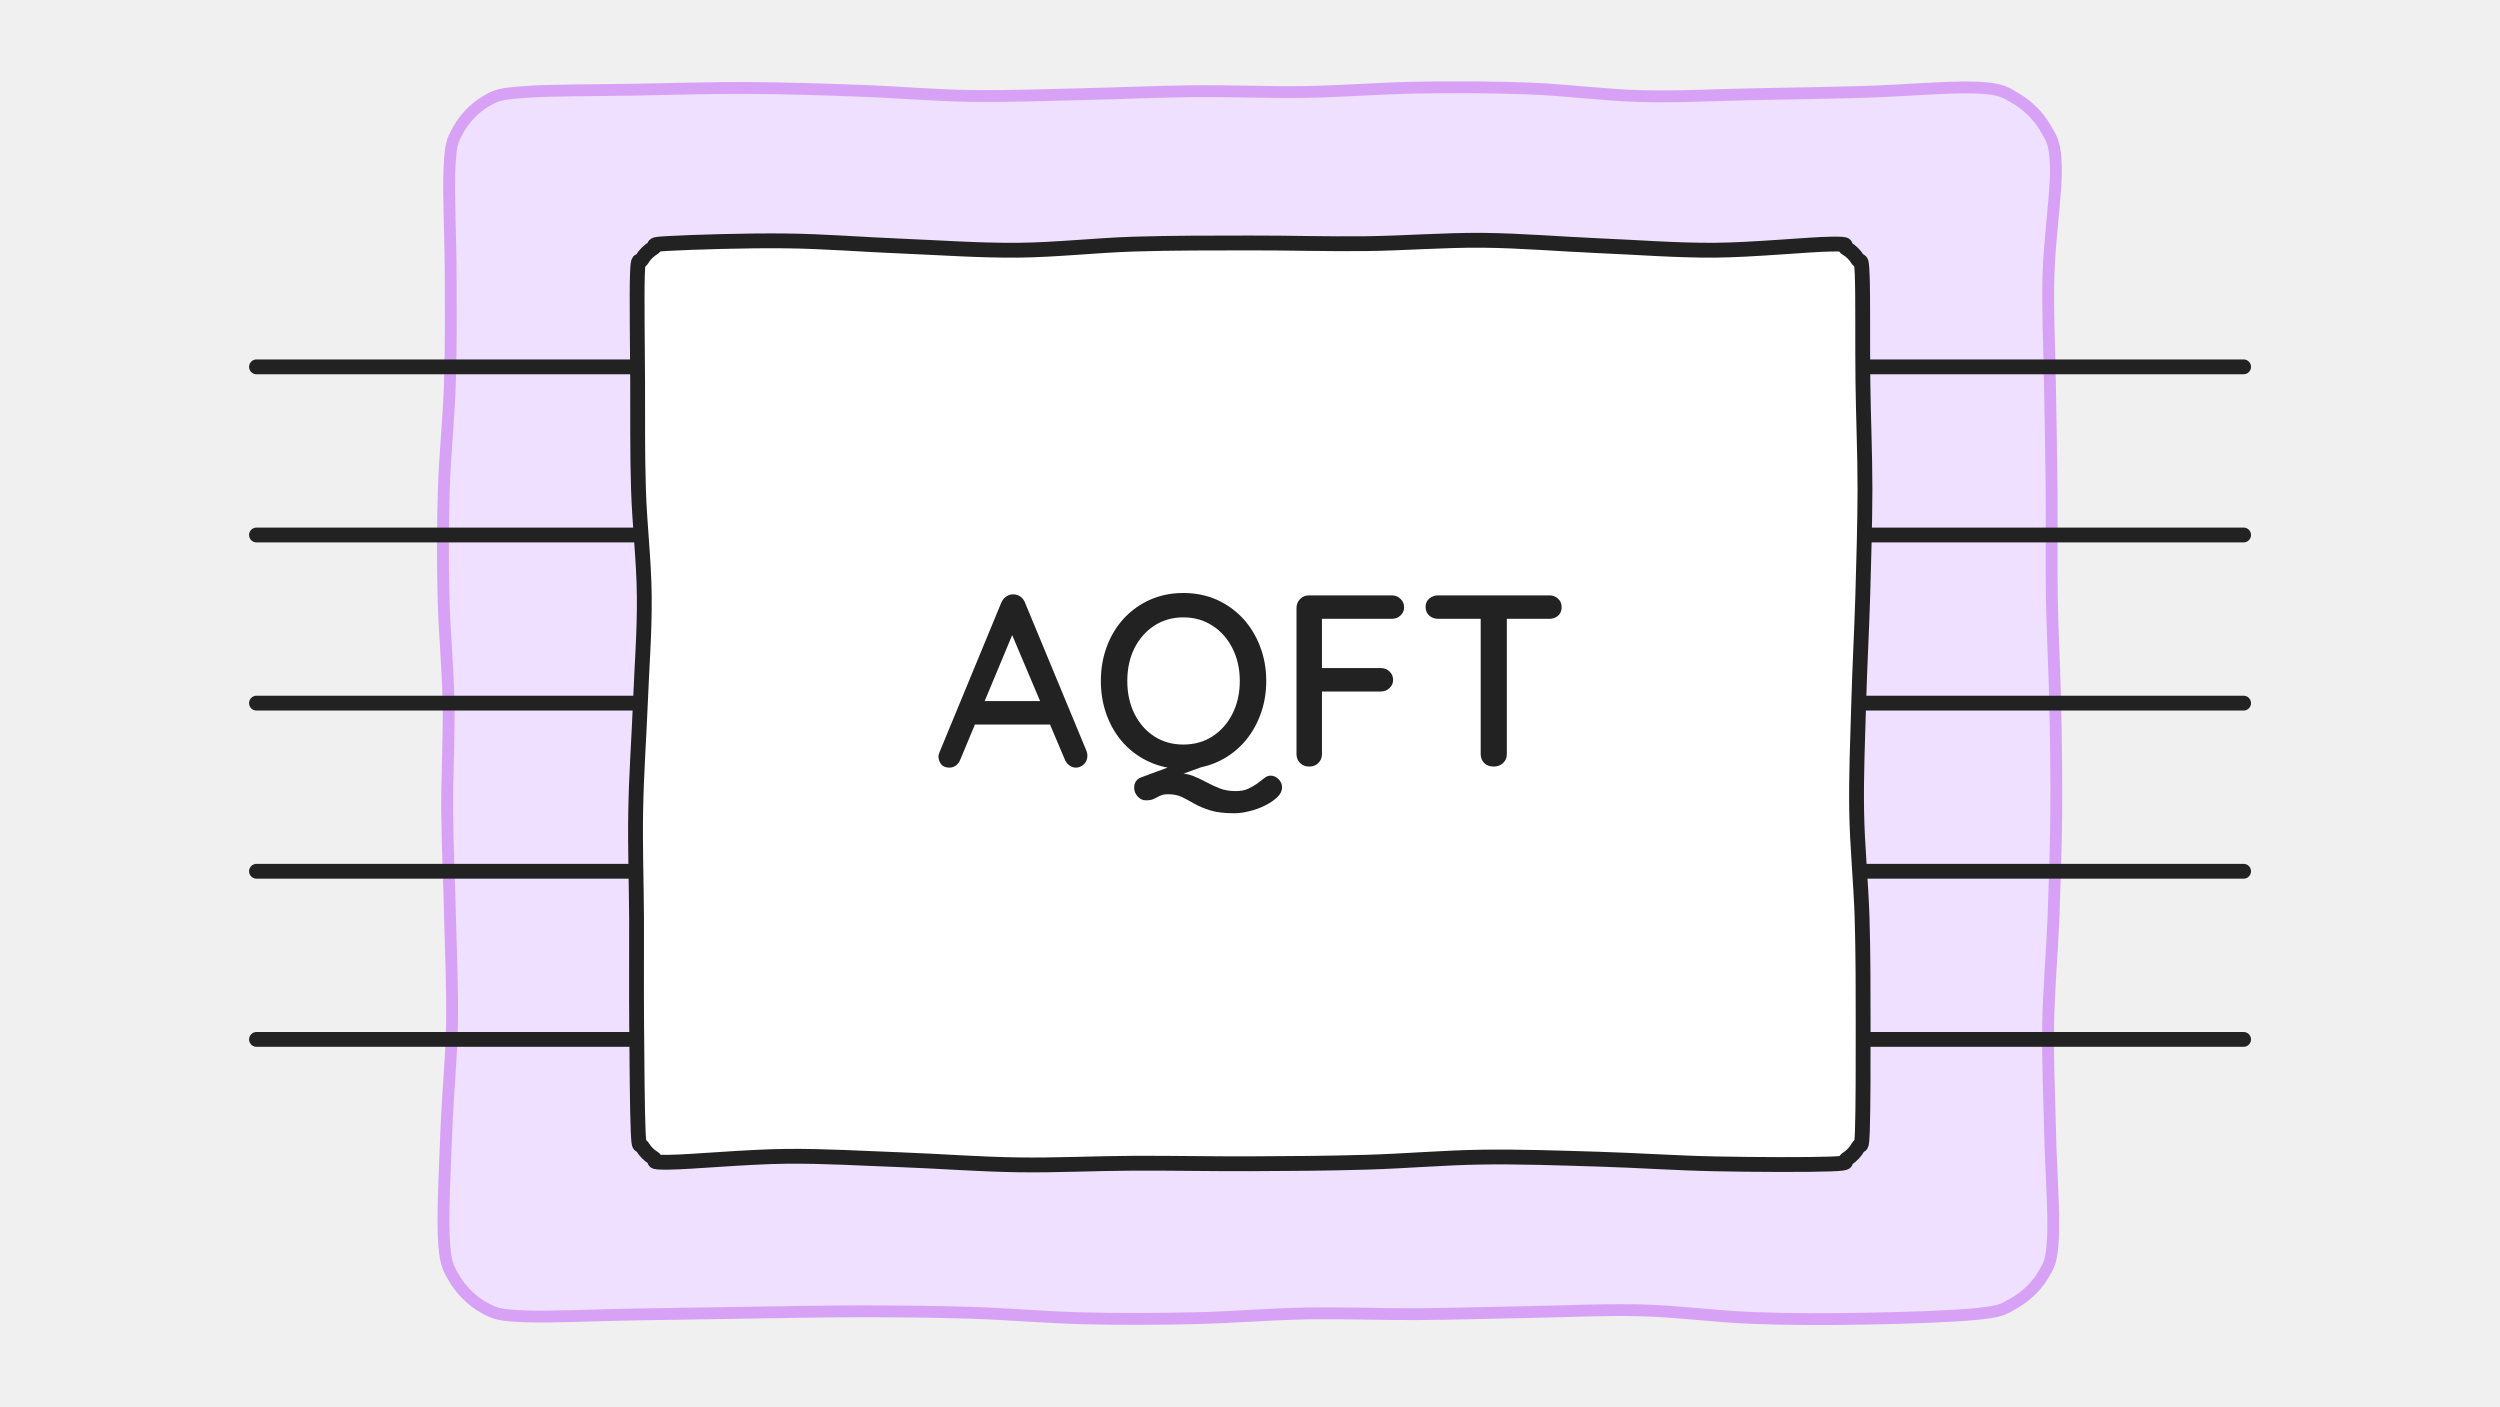
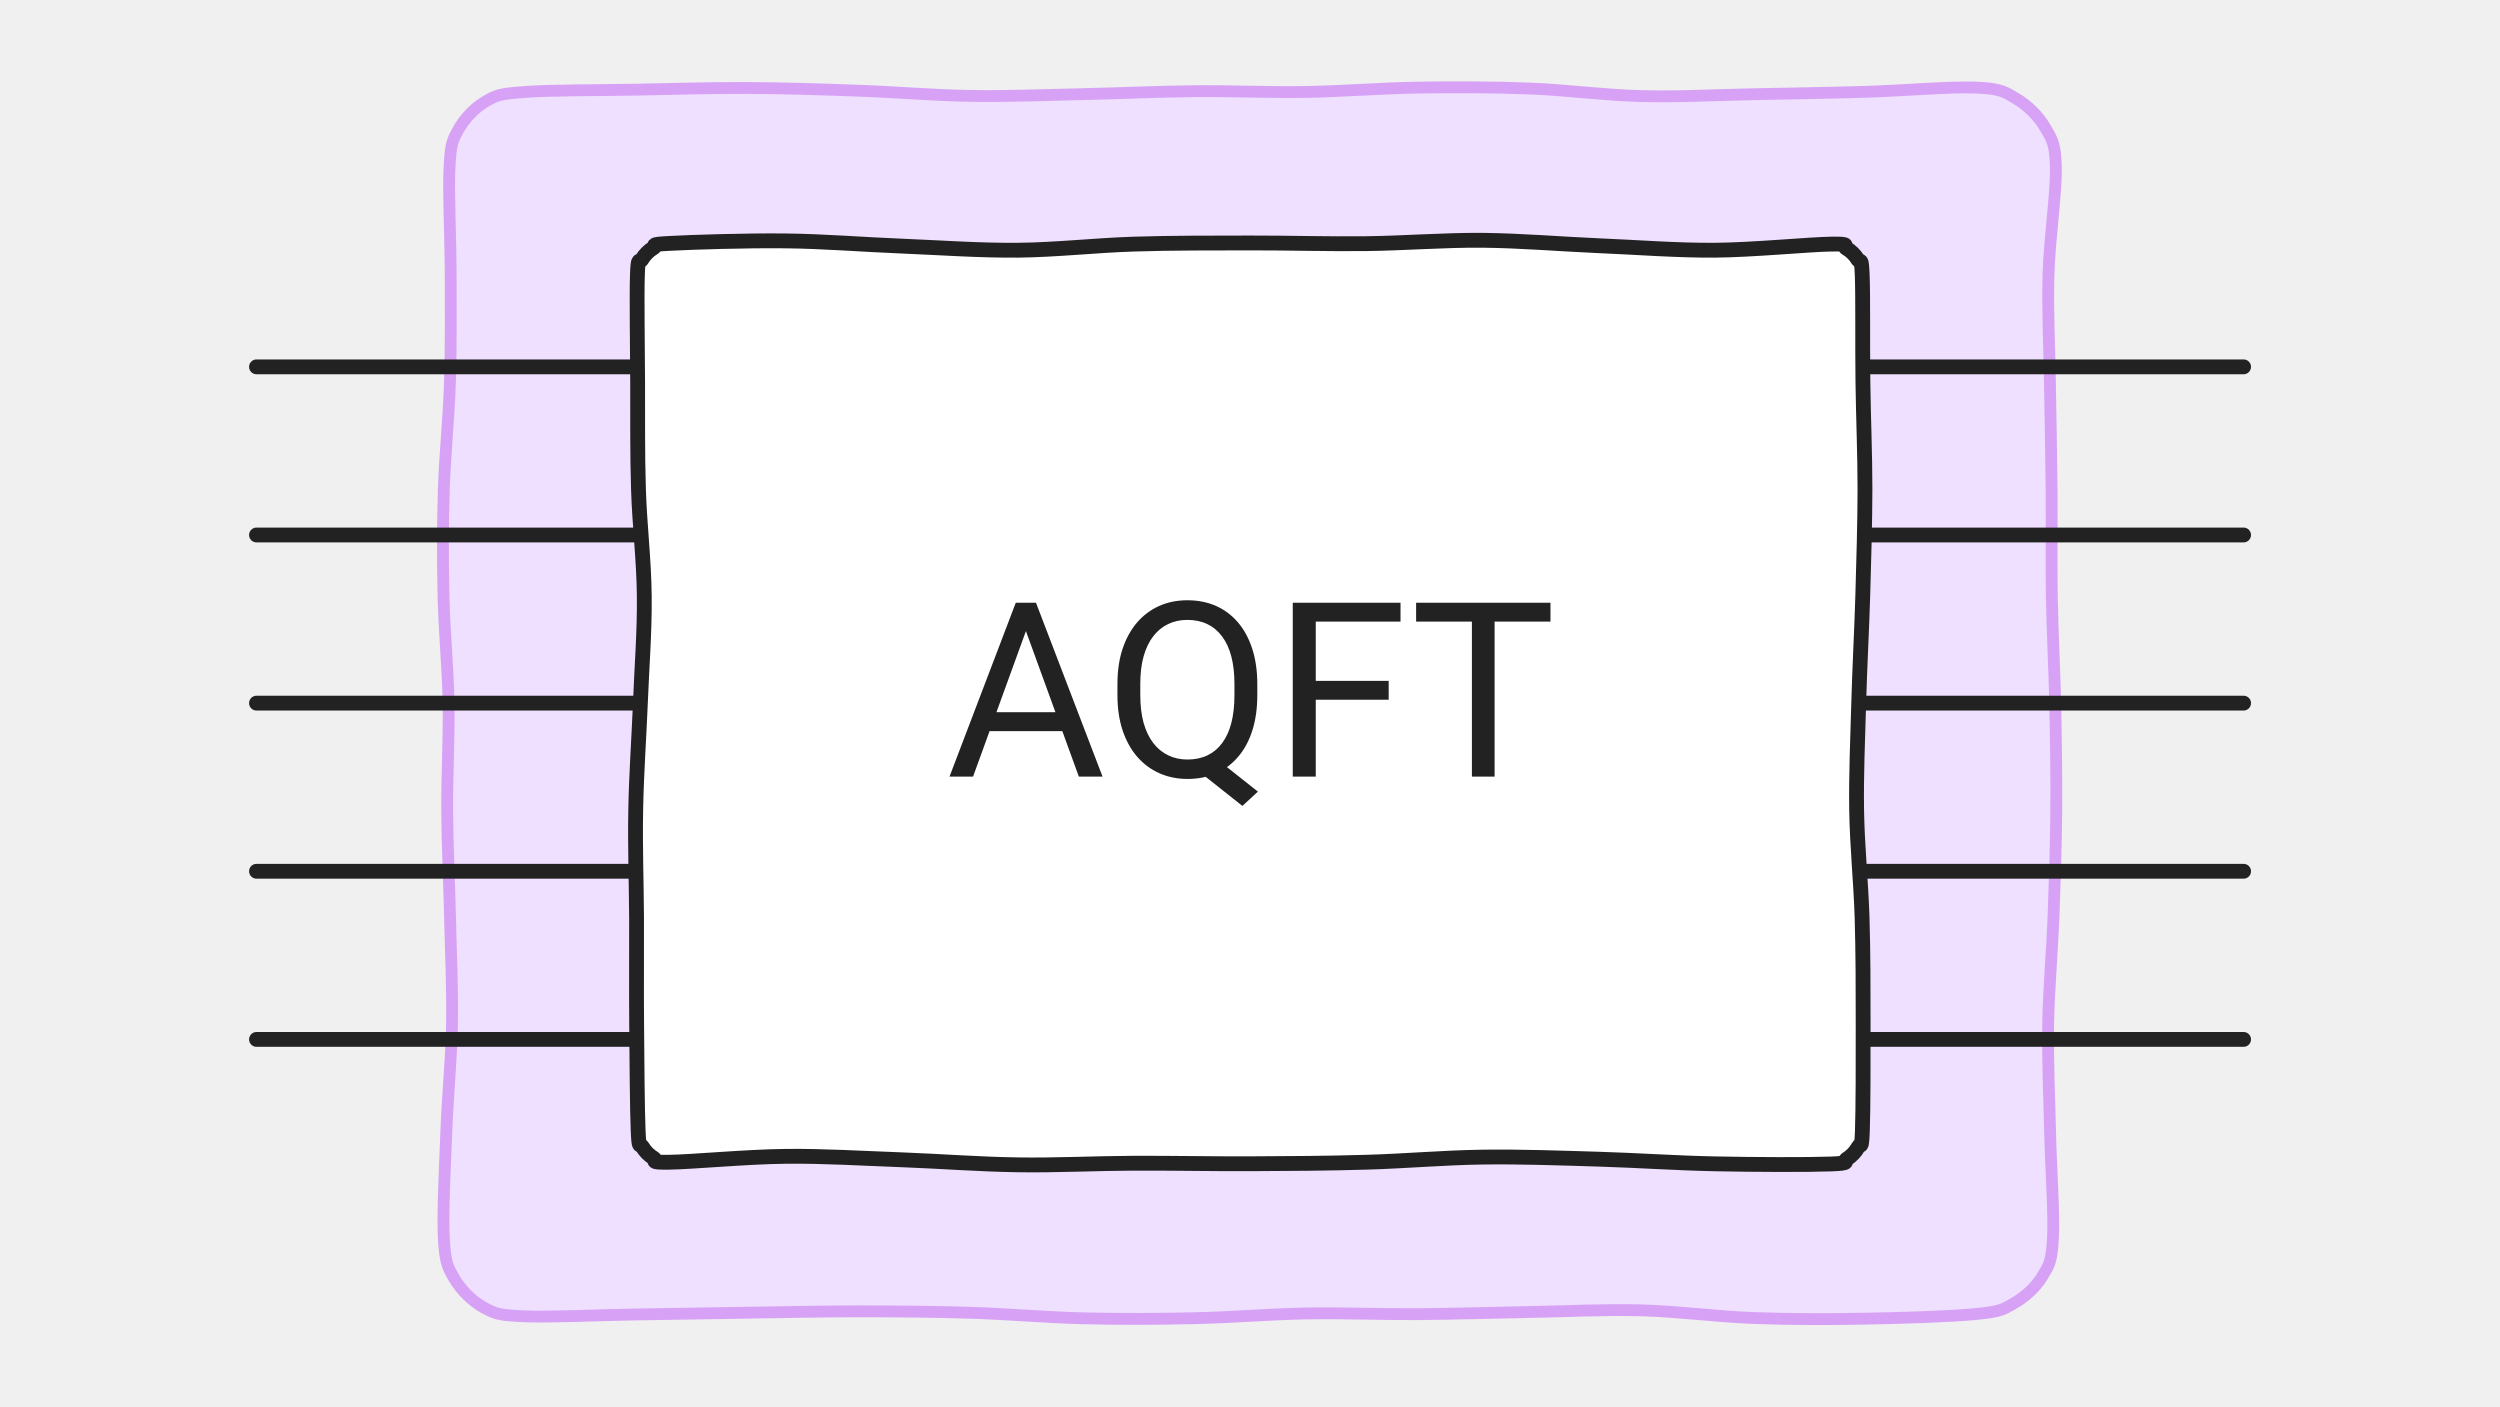
<svg xmlns="http://www.w3.org/2000/svg" viewBox="-33.56 -48 327.11 184" width="327.11" height="184">
  <g stroke-linecap="round" stroke-linejoin="round">
    <path d="M230.25,-35.09C231.76,-34.21 233.22,-32.76 234.08,-31.24C234.95,-29.73 235.38,-29.21 235.44,-26C235.5,-22.79 234.6,-16.67 234.47,-12C234.34,-7.33 234.59,-2.67 234.66,2C234.73,6.67 234.84,11.33 234.88,16C234.92,20.67 234.83,25.33 234.91,30C234.98,34.67 235.25,39.33 235.35,44C235.45,48.67 235.52,53.33 235.49,58C235.45,62.67 235.3,67.33 235.13,72C234.95,76.67 234.51,81.33 234.43,86C234.36,90.67 234.57,95.33 234.68,100C234.78,104.67 235.23,110.83 235.06,114C234.89,117.17 234.52,117.58 233.67,119C232.81,120.43 231.38,121.72 229.93,122.54C228.49,123.36 228.26,123.6 225,123.93C221.74,124.26 215.26,124.46 210.38,124.54C205.51,124.63 200.64,124.63 195.77,124.45C190.9,124.26 186.03,123.58 181.15,123.45C176.28,123.32 171.41,123.59 166.54,123.67C161.67,123.75 156.79,123.92 151.92,123.95C147.05,123.98 142.18,123.77 137.31,123.86C132.44,123.95 127.56,124.38 122.69,124.48C117.82,124.59 112.95,124.61 108.08,124.49C103.21,124.37 98.33,123.92 93.46,123.77C88.59,123.62 83.72,123.58 78.85,123.58C73.97,123.58 69.1,123.69 64.23,123.76C59.36,123.83 54.49,123.91 49.62,123.99C44.74,124.06 38.31,124.38 35,124.23C31.69,124.08 31.27,123.91 29.75,123.09C28.23,122.26 26.75,120.78 25.87,119.27C25,117.75 24.68,117.21 24.51,114C24.34,110.79 24.66,104.67 24.84,100C25.01,95.33 25.5,90.67 25.58,86C25.66,81.33 25.43,76.67 25.32,72C25.22,67.33 24.98,62.67 24.95,58C24.92,53.33 25.21,48.67 25.13,44C25.05,39.33 24.57,34.67 24.47,30C24.36,25.33 24.37,20.67 24.51,16C24.66,11.33 25.17,6.67 25.31,2C25.46,-2.67 25.42,-7.33 25.41,-12C25.4,-16.67 25.09,-22.84 25.25,-26C25.41,-29.16 25.59,-29.52 26.38,-30.98C27.17,-32.43 28.53,-33.89 29.97,-34.72C31.4,-35.55 31.73,-35.71 35,-35.96C38.27,-36.22 44.74,-36.18 49.62,-36.27C54.49,-36.36 59.36,-36.51 64.23,-36.49C69.1,-36.47 73.97,-36.31 78.85,-36.13C83.72,-35.96 88.59,-35.52 93.46,-35.45C98.33,-35.37 103.21,-35.58 108.08,-35.68C112.95,-35.79 117.82,-36.02 122.69,-36.07C127.56,-36.12 132.44,-35.89 137.31,-35.97C142.18,-36.05 147.05,-36.46 151.92,-36.54C156.79,-36.61 161.67,-36.61 166.54,-36.42C171.41,-36.24 176.28,-35.55 181.15,-35.43C186.03,-35.3 190.9,-35.58 195.77,-35.67C200.64,-35.77 205.51,-35.84 210.38,-35.98C215.26,-36.12 221.69,-36.69 225,-36.54C228.31,-36.4 228.74,-35.98 230.25,-35.09Z" fill="#EEE0FE" stroke="#D7A2F6" stroke-width="1.55" />
    <path d="M0,0C2.28,0 9.12,0 13.68,0C18.25,0 22.81,0 27.37,0C31.93,0 36.49,0 41.05,0C45.61,0 50.18,0 54.74,0C59.3,0 63.86,0 68.42,0C72.98,0 77.54,0 82.11,0C86.67,0 91.23,0 95.79,0C100.35,0 104.91,0 109.47,0C114.04,0 118.6,0 123.16,0C127.72,0 132.28,0 136.84,0C141.4,0 145.96,0 150.53,0C155.09,0 159.65,0 164.21,0C168.77,0 173.33,0 177.89,0C182.46,0 187.02,0 191.58,0C196.14,0 200.7,0 205.26,0C209.82,0 214.39,0 218.95,0C223.51,0 228.07,0 232.63,0C237.19,0 241.75,0 246.32,0C250.88,0 257.72,0 260,0" fill="none" stroke="#222222" stroke-width="1.94" />
    <path d="M0,22C2.28,22 9.12,22 13.68,22C18.25,22 22.81,22 27.37,22C31.93,22 36.49,22 41.05,22C45.61,22 50.18,22 54.74,22C59.3,22 63.86,22 68.42,22C72.98,22 77.54,22 82.11,22C86.67,22 91.23,22 95.79,22C100.35,22 104.91,22 109.47,22C114.04,22 118.6,22 123.16,22C127.72,22 132.28,22 136.84,22C141.4,22 145.96,22 150.53,22C155.09,22 159.65,22 164.21,22C168.77,22 173.33,22 177.89,22C182.46,22 187.02,22 191.58,22C196.14,22 200.7,22 205.26,22C209.82,22 214.39,22 218.95,22C223.51,22 228.07,22 232.63,22C237.19,22 241.75,22 246.32,22C250.88,22 257.72,22 260,22" fill="none" stroke="#222222" stroke-width="1.94" />
    <path d="M0,44C2.28,44 9.12,44 13.68,44C18.25,44 22.81,44 27.37,44C31.93,44 36.49,44 41.05,44C45.61,44 50.18,44 54.74,44C59.3,44 63.86,44 68.42,44C72.98,44 77.54,44 82.11,44C86.67,44 91.23,44 95.79,44C100.35,44 104.91,44 109.47,44C114.04,44 118.6,44 123.16,44C127.72,44 132.28,44 136.84,44C141.4,44 145.96,44 150.53,44C155.09,44 159.65,44 164.21,44C168.77,44 173.33,44 177.89,44C182.46,44 187.02,44 191.58,44C196.14,44 200.7,44 205.26,44C209.82,44 214.39,44 218.95,44C223.51,44 228.07,44 232.63,44C237.19,44 241.75,44 246.32,44C250.88,44 257.72,44 260,44" fill="none" stroke="#222222" stroke-width="1.94" />
    <path d="M0,66C2.28,66 9.12,66 13.68,66C18.25,66 22.81,66 27.37,66C31.93,66 36.49,66 41.05,66C45.61,66 50.18,66 54.74,66C59.3,66 63.86,66 68.42,66C72.98,66 77.54,66 82.11,66C86.67,66 91.23,66 95.79,66C100.35,66 104.91,66 109.47,66C114.04,66 118.6,66 123.16,66C127.72,66 132.28,66 136.84,66C141.4,66 145.96,66 150.53,66C155.09,66 159.65,66 164.21,66C168.77,66 173.33,66 177.89,66C182.46,66 187.02,66 191.58,66C196.14,66 200.7,66 205.26,66C209.82,66 214.39,66 218.95,66C223.51,66 228.07,66 232.63,66C237.19,66 241.75,66 246.32,66C250.88,66 257.72,66 260,66" fill="none" stroke="#222222" stroke-width="1.94" />
    <path d="M0,88C2.28,88 9.12,88 13.68,88C18.25,88 22.81,88 27.37,88C31.93,88 36.49,88 41.05,88C45.61,88 50.18,88 54.74,88C59.3,88 63.86,88 68.42,88C72.98,88 77.54,88 82.11,88C86.67,88 91.23,88 95.79,88C100.35,88 104.91,88 109.47,88C114.04,88 118.6,88 123.16,88C127.72,88 132.28,88 136.84,88C141.4,88 145.96,88 150.53,88C155.09,88 159.65,88 164.21,88C168.77,88 173.33,88 177.89,88C182.46,88 187.02,88 191.58,88C196.14,88 200.7,88 205.26,88C209.82,88 214.39,88 218.95,88C223.51,88 228.07,88 232.63,88C237.19,88 241.75,88 246.32,88C250.88,88 257.72,88 260,88" fill="none" stroke="#222222" stroke-width="1.94" />
    <path d="M208.03,-15.51C208.62,-15.18 209.18,-14.62 209.52,-14.04C209.87,-13.45 209.99,-14.67 210.1,-12C210.21,-9.33 210.13,-2.67 210.19,2C210.25,6.67 210.46,11.33 210.46,16C210.45,20.67 210.3,25.33 210.17,30C210.03,34.67 209.77,39.33 209.64,44C209.51,48.67 209.3,53.33 209.37,58C209.44,62.67 209.93,67.33 210.08,72C210.22,76.67 210.22,81.33 210.22,86C210.23,90.67 210.22,97.32 210.12,100C210.01,102.68 209.92,101.46 209.58,102.07C209.25,102.68 208.7,103.27 208.1,103.64C207.5,104.01 208.88,104.19 206,104.3C203.12,104.41 195.87,104.39 190.8,104.28C185.73,104.18 180.67,103.82 175.6,103.67C170.53,103.52 165.47,103.33 160.4,103.4C155.33,103.47 150.27,103.93 145.2,104.07C140.13,104.22 135.07,104.25 130,104.27C124.93,104.29 119.87,104.18 114.8,104.2C109.73,104.22 104.67,104.49 99.6,104.41C94.53,104.34 89.47,103.94 84.4,103.75C79.33,103.57 74.27,103.24 69.2,103.3C64.13,103.35 56.87,104.04 54,104.07C51.13,104.11 52.55,103.87 51.96,103.53C51.38,103.19 50.82,102.62 50.48,102.03C50.15,101.44 50.06,102.67 49.94,100C49.82,97.33 49.78,90.67 49.74,86C49.7,81.33 49.75,76.67 49.73,72C49.7,67.33 49.53,62.67 49.62,58C49.7,53.33 50.04,48.67 50.23,44C50.41,39.33 50.79,34.67 50.74,30C50.7,25.33 50.12,20.67 49.98,16C49.83,11.33 49.89,6.67 49.87,2C49.85,-2.67 49.75,-9.32 49.84,-12C49.93,-14.68 50.08,-13.47 50.43,-14.06C50.78,-14.66 51.35,-15.22 51.94,-15.57C52.54,-15.91 51.12,-16 54,-16.15C56.88,-16.31 64.13,-16.54 69.2,-16.48C74.27,-16.43 79.33,-16 84.4,-15.8C89.47,-15.59 94.53,-15.22 99.6,-15.26C104.67,-15.31 109.73,-15.9 114.8,-16.06C119.87,-16.22 124.93,-16.2 130,-16.21C135.07,-16.22 140.13,-16.06 145.2,-16.12C150.27,-16.18 155.33,-16.6 160.4,-16.56C165.47,-16.51 170.53,-16.07 175.6,-15.85C180.67,-15.64 185.73,-15.23 190.8,-15.26C195.87,-15.3 203.13,-16.02 206,-16.06C208.87,-16.11 207.44,-15.85 208.03,-15.51Z" fill="#FFFFFF" stroke="#222222" stroke-width="1.94" />
-     <path d="M99.31,34.06L92.11,51.34Q91.92,51.85 91.53,52.15Q91.15,52.44 90.67,52.44Q89.97,52.44 89.61,52.03Q89.27,51.63 89.23,51.02Q89.23,50.8 89.33,50.52L97.45,30.86Q97.68,30.32 98.11,30.04Q98.55,29.75 99.06,29.77Q99.53,29.77 99.95,30.06Q100.37,30.36 100.56,30.86L108.59,50.23Q108.72,50.55 108.72,50.87Q108.72,51.57 108.25,52.01Q107.79,52.44 107.22,52.44Q106.73,52.44 106.34,52.13Q105.94,51.83 105.75,51.34L98.48,34.16L99.31,34.06ZM93.39,46.8L94.83,43.73L103.89,43.73L104.43,46.8L93.39,46.8ZM132.69,53.49Q133.26,53.49 133.73,53.95Q134.19,54.41 134.19,55.02Q134.19,55.7 133.57,56.3Q132.94,56.91 131.97,57.39Q131,57.88 129.92,58.14Q128.85,58.41 127.95,58.41Q126,58.41 124.78,58.03Q123.57,57.65 122.73,57.17Q121.91,56.69 121.12,56.3Q120.34,55.92 119.25,55.92Q118.64,55.92 118.25,56.11Q117.88,56.3 117.45,56.51Q117.04,56.72 116.4,56.72Q115.73,56.72 115.28,56.2Q114.84,55.7 114.84,55.09Q114.84,54.06 115.76,53.71L122,51.41L124.91,51.92L119.06,54.03L120.44,53.17Q121.62,53.17 122.53,53.52Q123.44,53.88 124.28,54.34Q125.13,54.8 126.03,55.15Q126.93,55.51 128.12,55.51Q129.1,55.51 129.78,55.19Q130.45,54.87 130.9,54.55Q131.44,54.16 131.84,53.83Q132.24,53.49 132.69,53.49ZM132.12,41.1Q132.12,43.53 131.31,45.63Q130.51,47.73 129.06,49.3Q127.6,50.87 125.62,51.74Q123.63,52.62 121.27,52.62Q118.93,52.62 116.94,51.74Q114.96,50.87 113.5,49.3Q112.05,47.73 111.27,45.63Q110.48,43.53 110.48,41.1Q110.48,38.67 111.27,36.58Q112.05,34.48 113.5,32.91Q114.96,31.34 116.94,30.46Q118.93,29.59 121.27,29.59Q123.63,29.59 125.62,30.46Q127.6,31.34 129.06,32.91Q130.51,34.48 131.31,36.58Q132.12,38.67 132.12,41.1ZM128.66,41.1Q128.66,38.73 127.71,36.85Q126.77,34.96 125.1,33.88Q123.44,32.78 121.27,32.78Q119.12,32.78 117.45,33.88Q115.8,34.96 114.86,36.84Q113.94,38.7 113.94,41.1Q113.94,43.48 114.86,45.37Q115.8,47.25 117.45,48.34Q119.12,49.42 121.27,49.42Q123.44,49.42 125.1,48.34Q126.77,47.25 127.71,45.37Q128.66,43.48 128.66,41.1ZM137.78,52.3Q137.01,52.3 136.55,51.84Q136.08,51.38 136.08,50.67L136.08,31.54Q136.08,30.84 136.56,30.37Q137.04,29.9 137.72,29.9L148.53,29.9Q149.24,29.9 149.69,30.36Q150.16,30.8 150.16,31.47Q150.16,32.08 149.69,32.53Q149.24,32.97 148.53,32.97L139.19,32.97L139.41,32.66L139.41,39.8L139.22,39.41L147.09,39.41Q147.8,39.41 148.25,39.86Q148.72,40.3 148.72,40.98Q148.72,41.59 148.25,42.03Q147.8,42.48 147.09,42.48L139.16,42.48L139.41,42.23L139.41,50.67Q139.41,51.38 138.93,51.84Q138.45,52.3 137.78,52.3ZM161.88,52.3Q161.11,52.3 160.64,51.84Q160.18,51.38 160.18,50.67L160.18,31.5L163.6,31.5L163.6,50.67Q163.6,51.38 163.11,51.84Q162.61,52.3 161.88,52.3ZM154.61,32.97Q153.94,32.97 153.45,32.55Q152.97,32.11 152.97,31.41Q152.97,30.73 153.45,30.32Q153.94,29.9 154.61,29.9L169.17,29.9Q169.84,29.9 170.31,30.34Q170.77,30.77 170.77,31.44Q170.77,32.14 170.31,32.56Q169.84,32.97 169.17,32.97L154.61,32.97Z" fill="#222222" stroke="none" />
+     <path d="M101.29,32.88L93.76,53.61L90.68,53.61L99.35,30.86L101.34,30.86L101.29,32.88ZM107.6,53.61L100.06,32.88L100.01,30.86L101.99,30.86L110.7,53.61L107.6,53.61ZM107.21,45.19L107.21,47.66L94.43,47.66L94.43,45.19L107.21,45.19ZM125.25,51L131.03,55.58L129,57.45L123.31,52.94L125.25,51ZM130.95,41.52L130.95,42.95Q130.95,45.52 130.31,47.55Q129.67,49.58 128.46,51Q127.26,52.42 125.58,53.17Q123.9,53.92 121.82,53.92Q119.81,53.92 118.13,53.17Q116.45,52.42 115.22,51Q114,49.58 113.32,47.55Q112.65,45.52 112.65,42.95L112.65,41.52Q112.65,38.95 113.31,36.93Q113.98,34.91 115.2,33.47Q116.42,32.05 118.1,31.29Q119.78,30.54 121.79,30.54Q123.88,30.54 125.56,31.29Q127.25,32.05 128.45,33.47Q129.66,34.91 130.3,36.93Q130.95,38.95 130.95,41.52ZM127.96,42.95L127.96,41.48Q127.96,39.45 127.55,37.89Q127.14,36.33 126.34,35.27Q125.54,34.2 124.41,33.66Q123.26,33.11 121.79,33.11Q120.4,33.11 119.27,33.66Q118.14,34.2 117.32,35.27Q116.51,36.33 116.07,37.89Q115.64,39.45 115.64,41.48L115.64,42.95Q115.64,45 116.07,46.57Q116.51,48.14 117.33,49.21Q118.15,50.28 119.29,50.83Q120.43,51.38 121.82,51.38Q123.29,51.38 124.43,50.83Q125.57,50.28 126.36,49.21Q127.16,48.14 127.56,46.57Q127.96,45 127.96,42.95ZM138.6,30.86L138.6,53.61L135.59,53.61L135.59,30.86L138.6,30.86ZM148.14,41.09L148.14,43.56L137.95,43.56L137.95,41.09L148.14,41.09ZM149.69,30.86L149.69,33.33L137.95,33.33L137.95,30.86L149.69,30.86ZM162,30.86L162,53.61L159.03,53.61L159.03,30.86L162,30.86ZM169.31,30.86L169.31,33.33L151.73,33.33L151.73,30.86L169.31,30.86Z" fill="#222222" stroke="none" />
  </g>
</svg>
